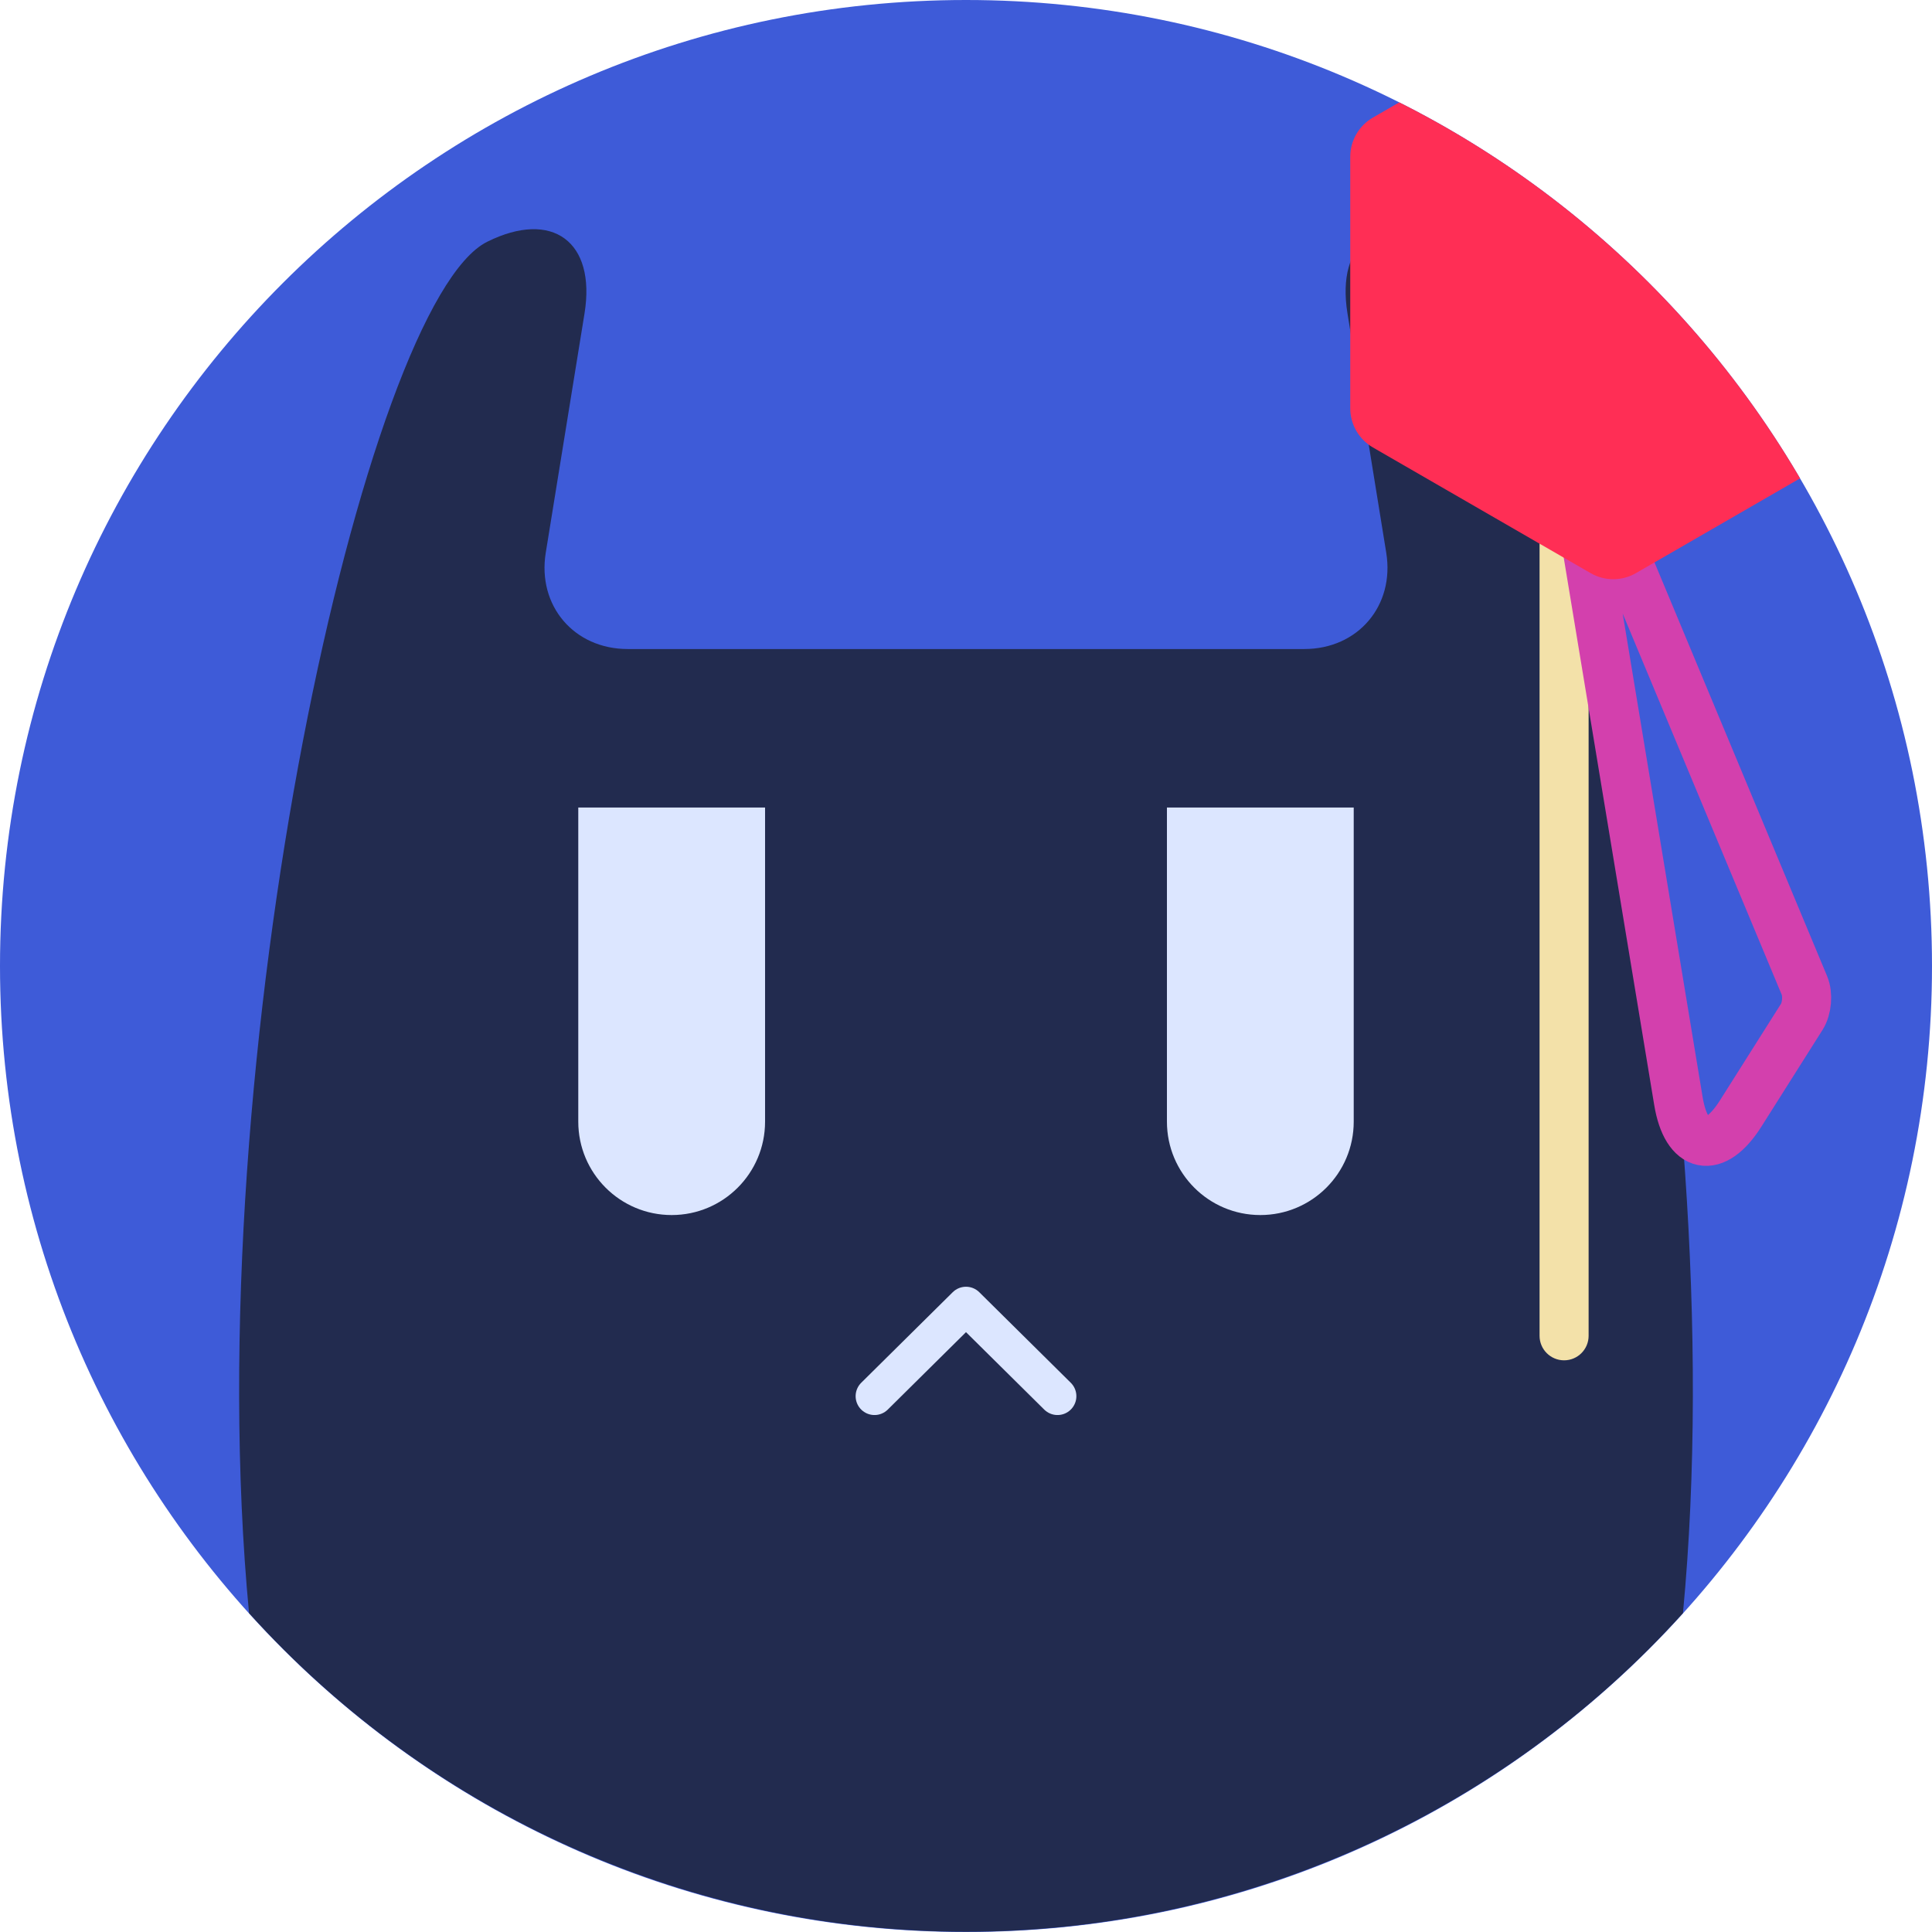
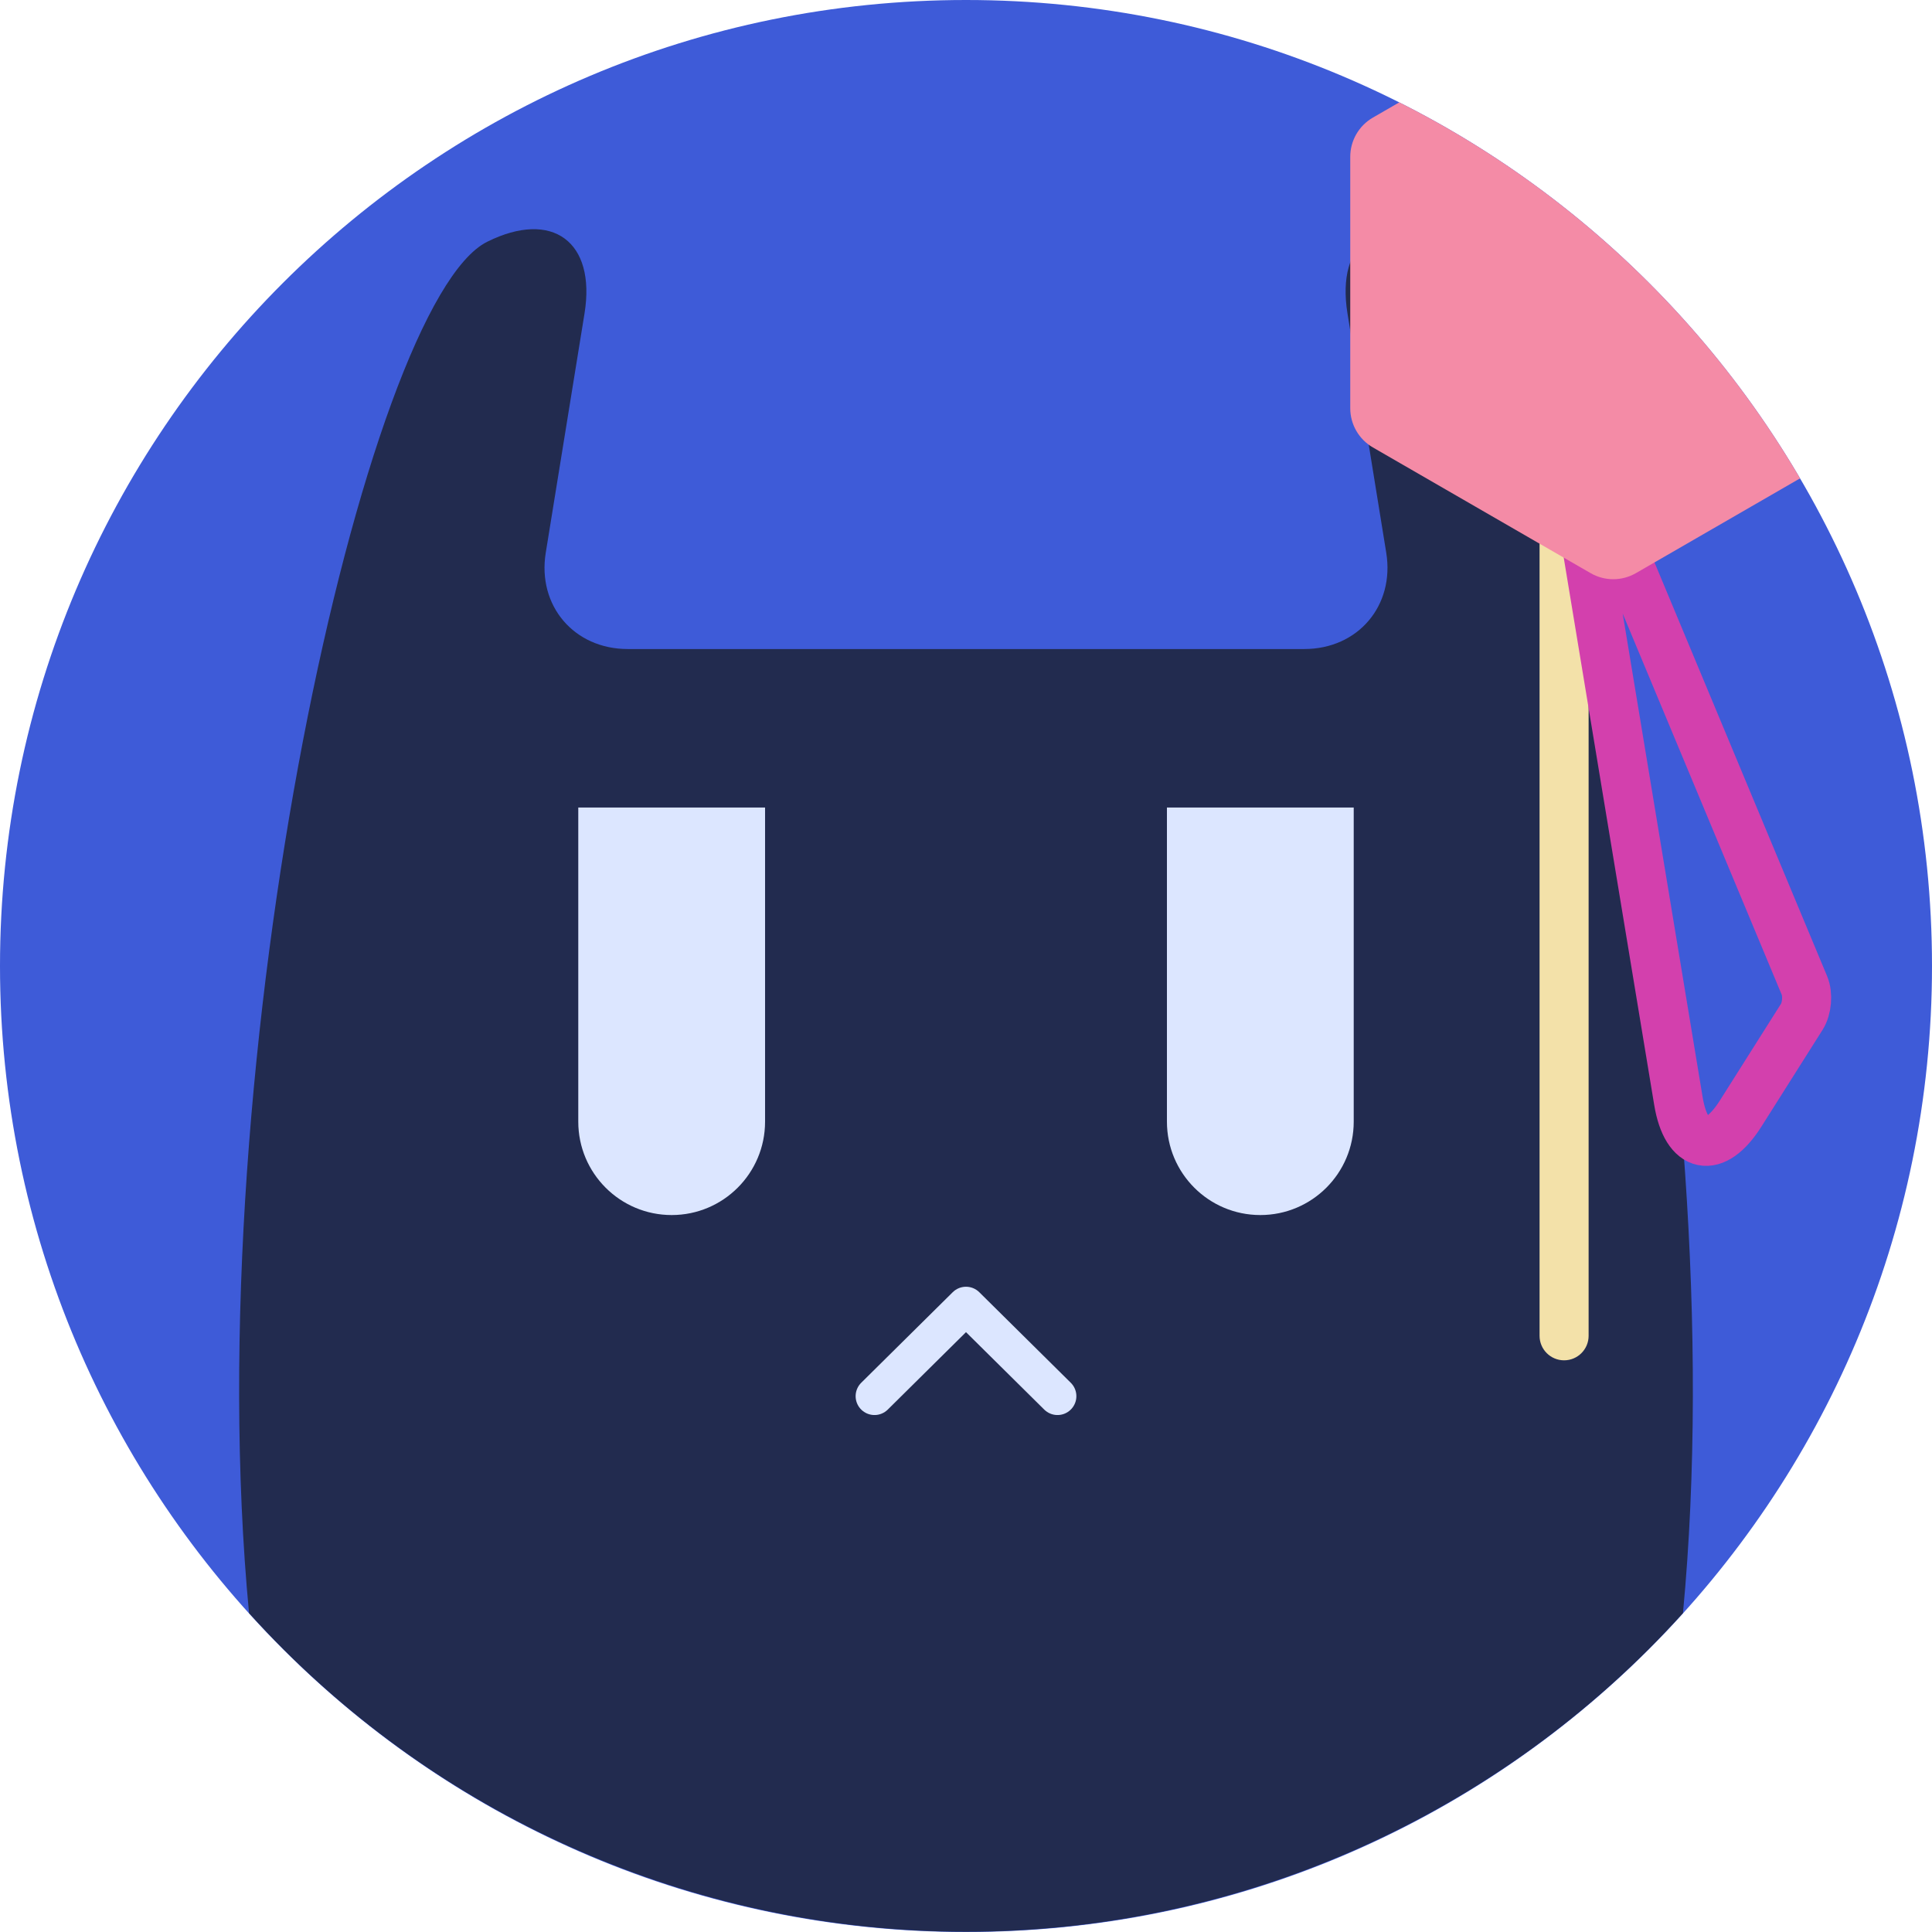
<svg xmlns="http://www.w3.org/2000/svg" viewBox="0 0 1024 1024" width="1024" height="1024">
  <defs>
    <clipPath id="c">
      <circle cx="512" cy="512" r="512" />
    </clipPath>
  </defs>
  <g clip-path="url(#c)">
    <path d="M-512 0A512 512 0 1 0 512 0A512 512 0 1 0 -512 0Z" fill="#3E5BD8" transform="translate(512 512) rotate(0)" />
    <path d="M-179.3 -228.67L179.3 -228.67C207.74 -228.67 227.28 -251.64 222.74 -279.7L202.19 -406.55C196.04 -444.56 219.23 -461.67 253.73 -444.55C318 -412.67 408 -12.67 380 282.33A512 512 0 0 1 -380 282.33C-408 -12.67 -318 -412.67 -253.73 -444.55C-219.23 -461.67 -196.04 -444.56 -202.19 -406.55L-222.74 -279.7C-227.28 -251.64 -207.74 -228.67 -179.3 -228.67Z" fill="#222B4F" transform="translate(512 572.67) rotate(0) scale(1 1)" />
    <path d="M0 -258.5L0 -258.5A13 13 0 0 1 13 -245.5L13 245.5A13 13 0 0 1 0 258.5L0 258.5A13 13 0 0 1 -13 245.5L-13 -245.5A13 13 0 0 1 0 -258.5Z" fill="#F3E1A9" transform="translate(829 462.5) rotate(0)" />
    <path d="M-64.28 -193.97L63.12 111.39C65.1 116.14 64.47 123.59 61.72 127.94L29.28 179.26C15.39 201.24 0.55 198.24 -3.69 172.58L-64.28 -193.97Z" fill="none" stroke="#D340AD" stroke-width="26" stroke-linecap="round" stroke-linejoin="round" transform="translate(893.28 410.97) rotate(0) scale(1 1)" />
    <path d="M-49.5 -108H49.5V58.5A49.5 49.5 0 0 1 -49.5 58.5Z" fill="#DCE6FF" transform="translate(356 536) rotate(0) scale(1 1)" />
    <path d="M-49.5 -108H49.5V58.5A49.5 49.5 0 0 1 -49.5 58.5Z" fill="#DCE6FF" transform="translate(668 536) rotate(0) scale(1 1)" />
    <path d="M-48.5 24L0 -24L48.5 24" fill="none" stroke="#DCE6FF" stroke-width="20" stroke-linecap="round" stroke-linejoin="round" transform="translate(512 716) rotate(0) scale(1 1)" />
-     <path d="M12 -154.04L127.4 -87.41A24 24 0 0 1 139.4 -66.63L139.4 66.63A24 24 0 0 1 127.4 87.41L12 154.04A24 24 0 0 1 -12 154.04L-127.4 87.41A24 24 0 0 1 -139.4 66.63L-139.4 -66.63A24 24 0 0 1 -127.4 -87.41L-12 -154.04A24 24 0 0 1 12 -154.04Z" fill="#FF2E55" transform="translate(855.06 149.74) rotate(0)" />
+     <path d="M12 -154.04L127.4 -87.41A24 24 0 0 1 139.4 -66.63L139.4 66.63A24 24 0 0 1 127.4 87.41L12 154.04A24 24 0 0 1 -12 154.04L-127.4 87.41A24 24 0 0 1 -139.4 66.63L-139.4 -66.63A24 24 0 0 1 -127.4 -87.41L-12 -154.04A24 24 0 0 1 12 -154.04Z" fill="#F48BA6" transform="translate(855.06 149.74) rotate(0)" />
  </g>
</svg>
